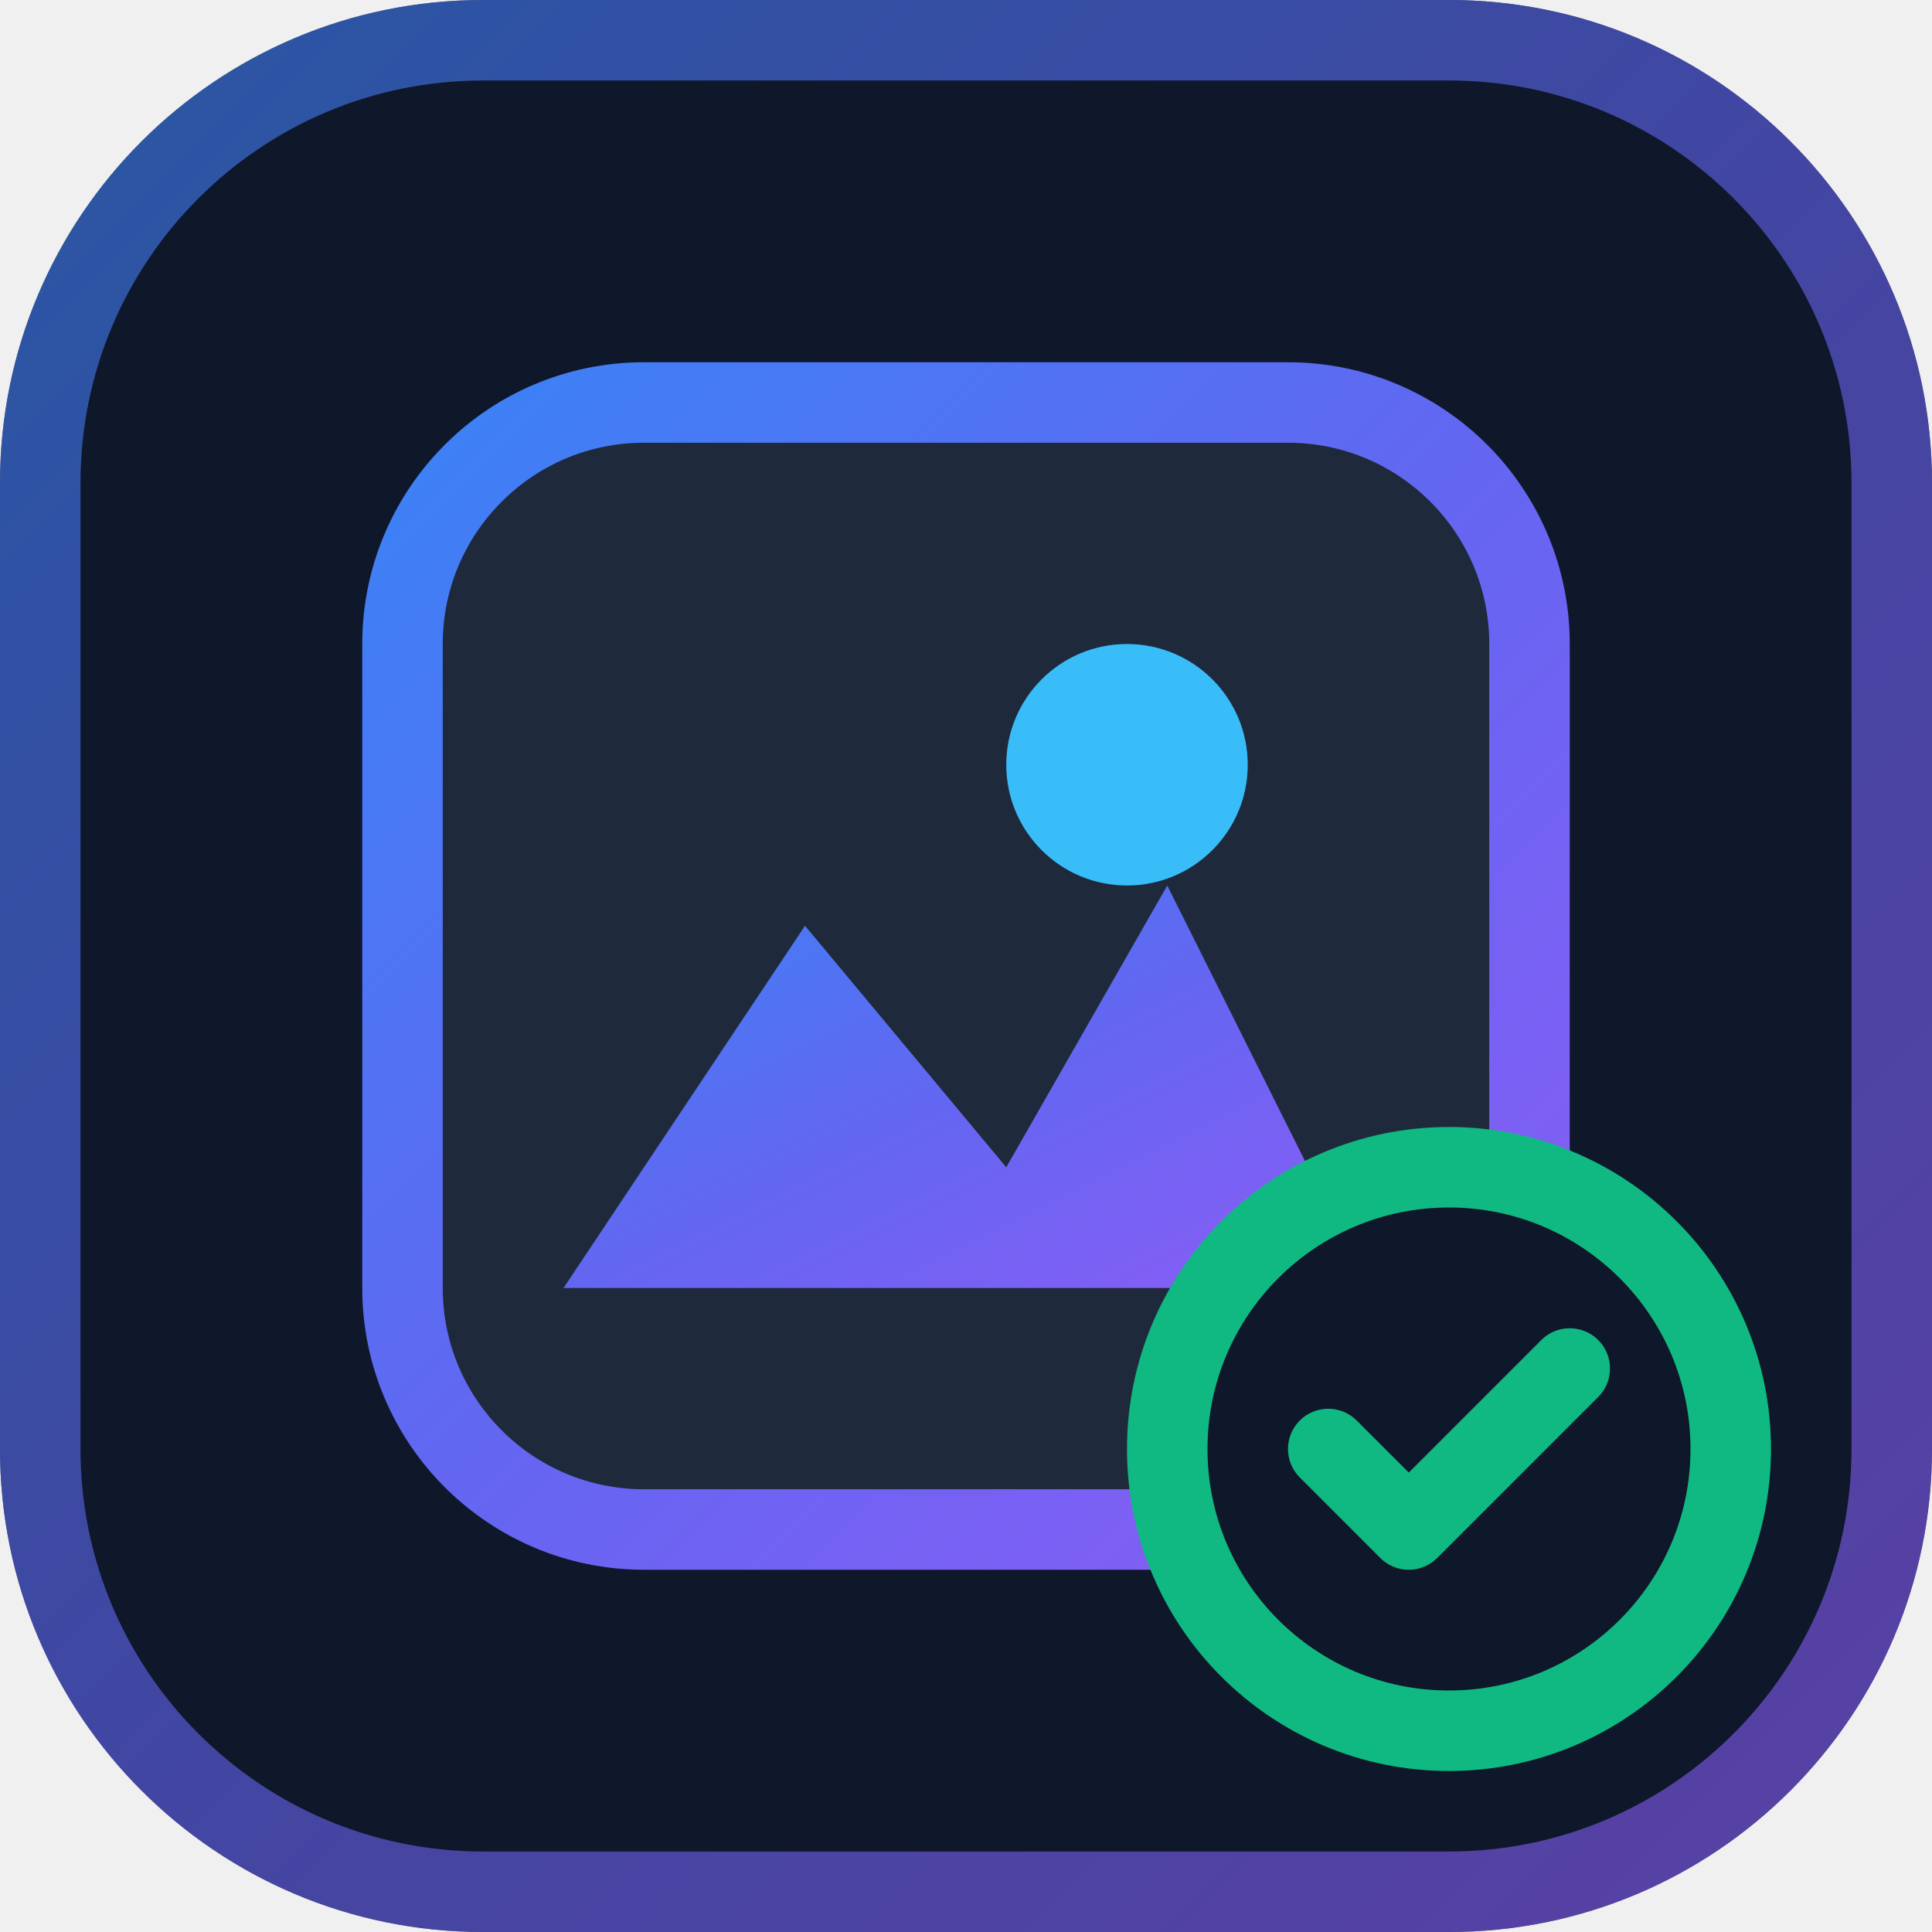
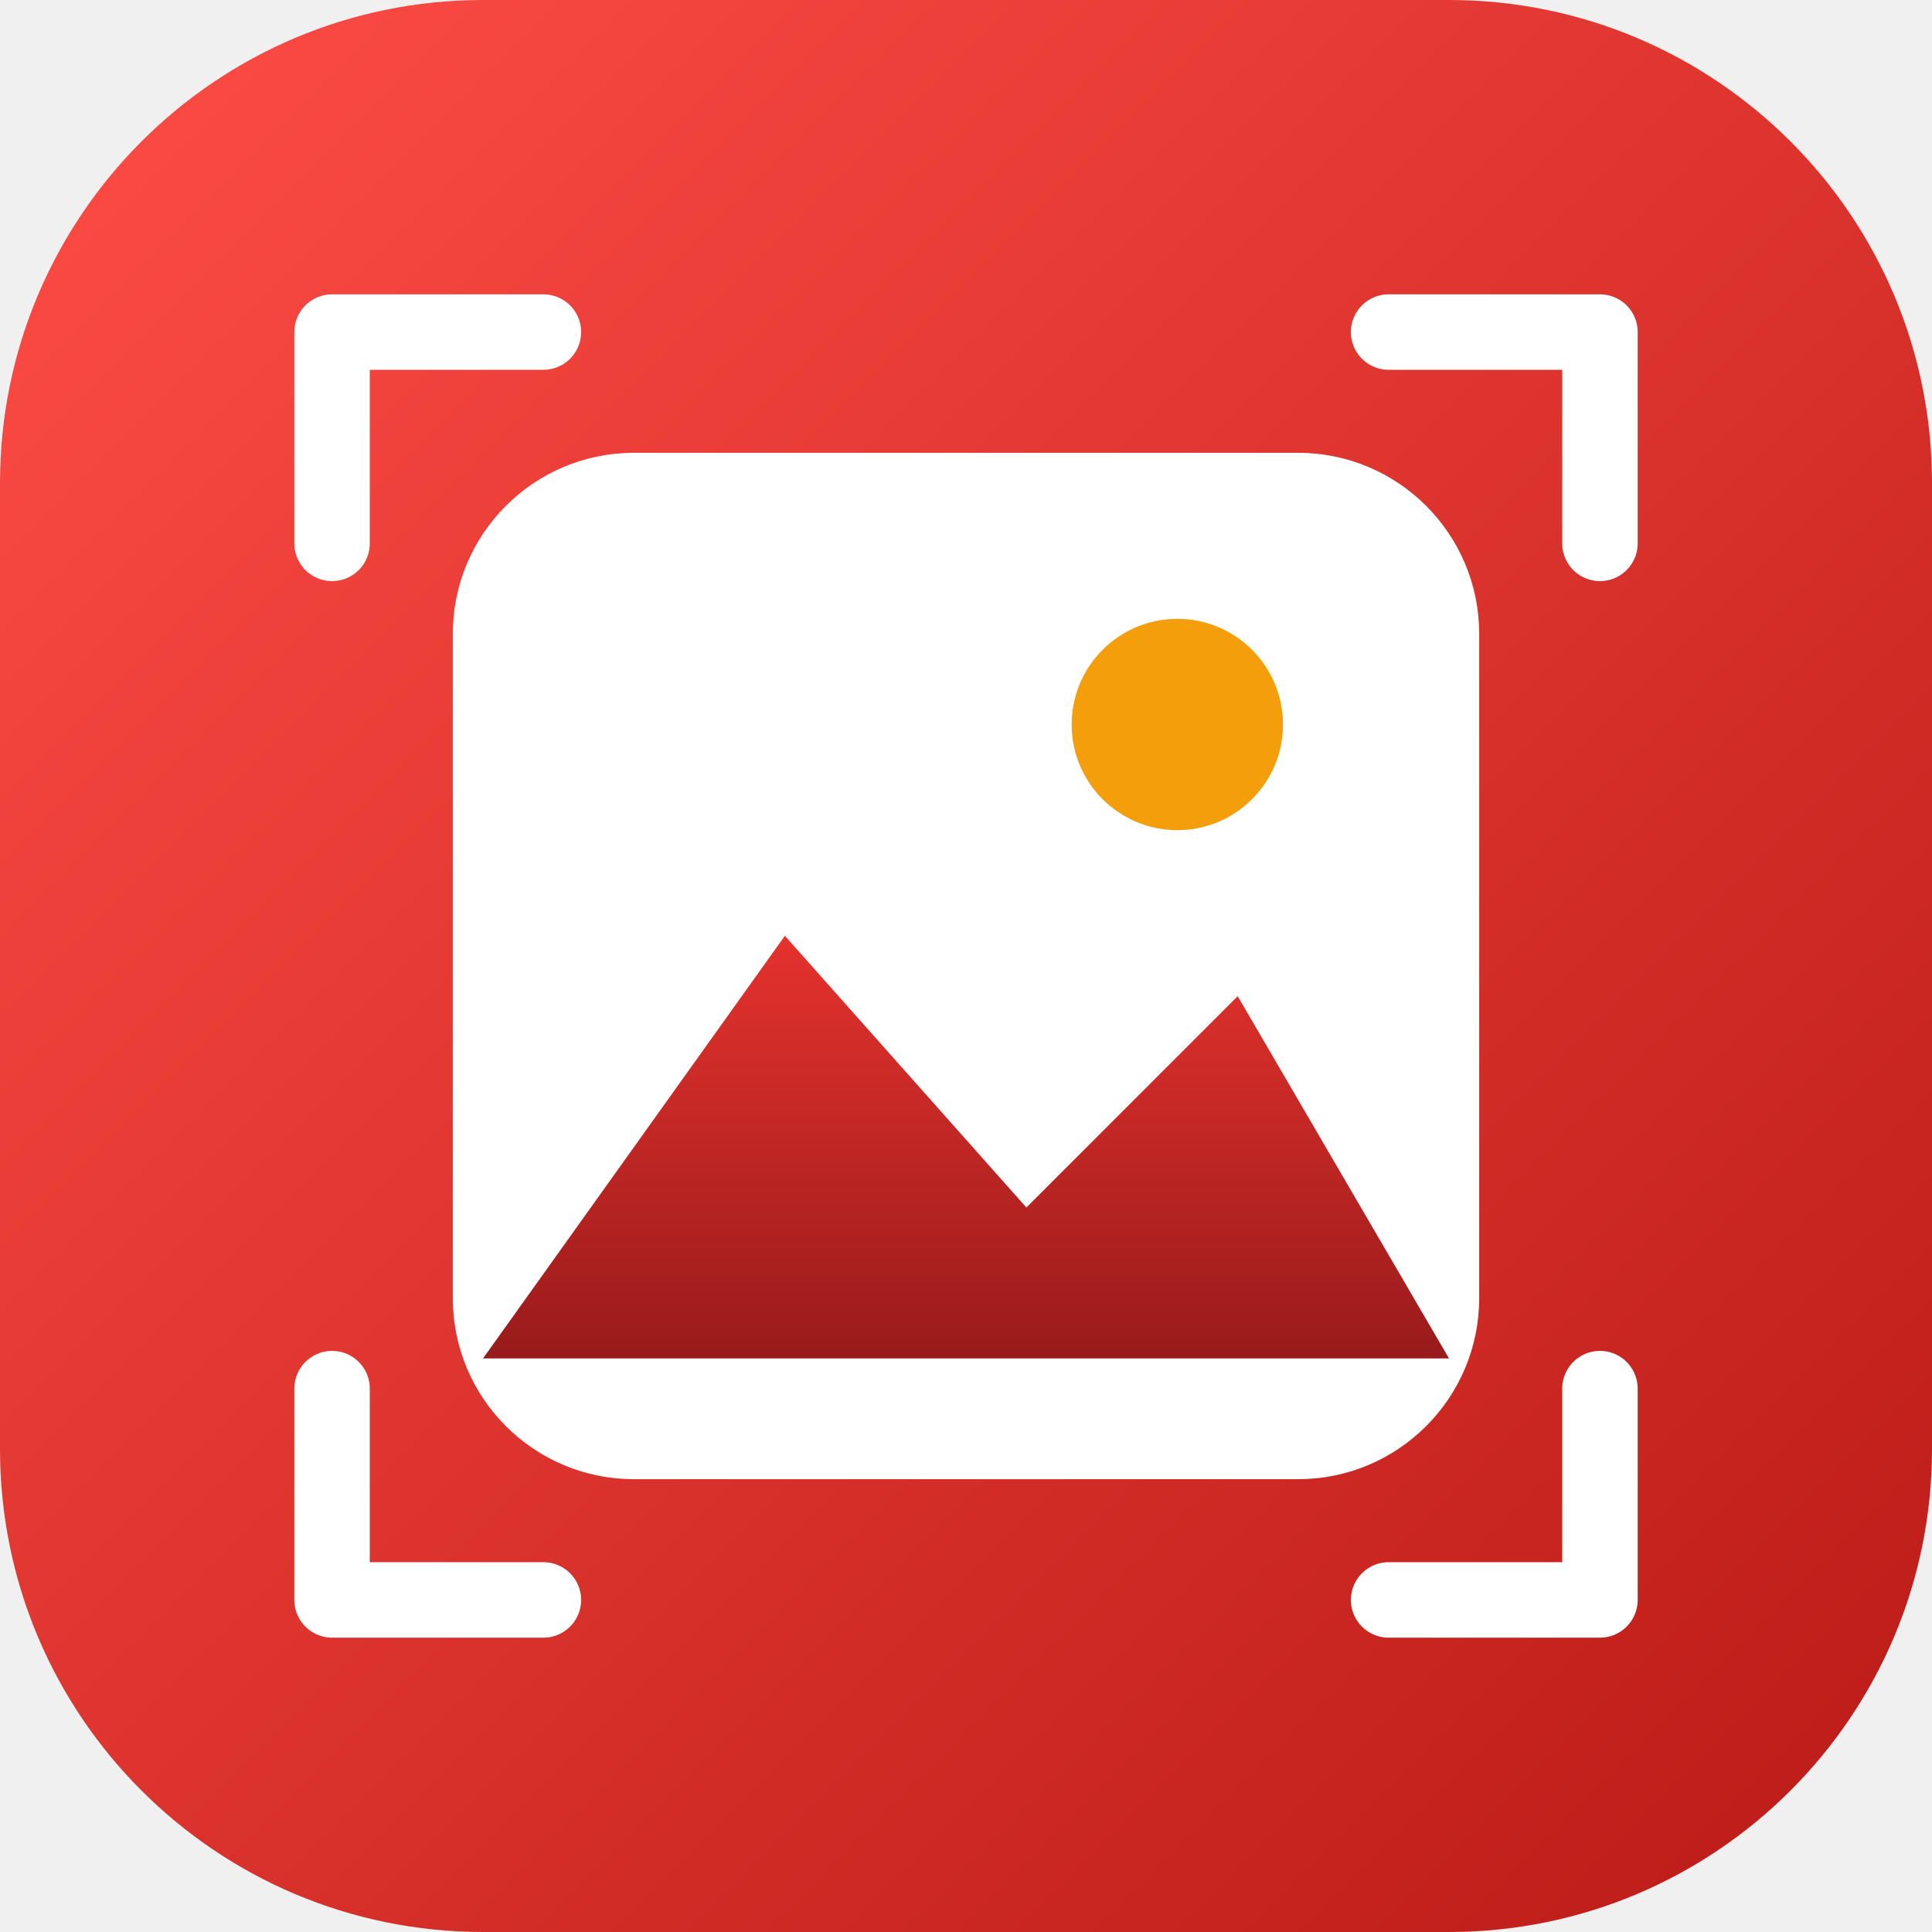
- <svg xmlns="http://www.w3.org/2000/svg" viewBox="0 0 48 48" width="48" height="48">
+ <svg xmlns="http://www.w3.org/2000/svg" viewBox="0 0 64 64" width="64" height="64">
  <defs>
-     <linearGradient id="brandGrad" x1="0%" y1="0%" x2="100%" y2="100%">
-       <stop offset="0%" stop-color="#3b82f6" />
-       <stop offset="50%" stop-color="#6366f1" />
-       <stop offset="100%" stop-color="#8b5cf6" />
+     <linearGradient id="favBg" x1="0%" y1="0%" x2="100%" y2="100%">
+       <stop offset="0%" stop-color="#ff4d46" />
+       <stop offset="100%" stop-color="#ba1a16" />
+     </linearGradient>
+     <linearGradient id="favMount" x1="0%" y1="0%" x2="0%" y2="100%">
+       <stop offset="0%" stop-color="#e5322d" />
+       <stop offset="100%" stop-color="#991b1b" />
    </linearGradient>
  </defs>
-   <rect width="48" height="48" rx="12" fill="#0f172a" />
-   <rect x="1" y="1" width="46" height="46" rx="11" fill="none" stroke="url(#brandGrad)" stroke-width="2" stroke-opacity="0.6" />
-   <rect x="10" y="10" width="28" height="28" rx="6" fill="#1e293b" stroke="url(#brandGrad)" stroke-width="2" />
-   <circle cx="28" cy="19" r="3" fill="#38bdf8" />
-   <path d="M 14 32 L 20 23 L 25 29 L 29 22 L 34 32 Z" fill="url(#brandGrad)" />
-   <circle cx="36" cy="36" r="7" fill="#0f172a" stroke="#10b981" stroke-width="2" />
-   <path d="M 33 36 L 35 38 L 39 34" fill="none" stroke="#10b981" stroke-width="2" stroke-linecap="round" stroke-linejoin="round" />
+   <rect width="64" height="64" rx="16" fill="url(#favBg)" />
+   <rect x="15" y="15" width="34" height="34" rx="6" fill="#ffffff" />
+   <circle cx="39" cy="24" r="3.5" fill="#f59e0b" />
+   <path d="M 16 45 L 26 31 L 34 40 L 41 33 L 48 45 Z" fill="url(#favMount)" />
+   <path d="M 11 18 L 11 11 L 18 11" fill="none" stroke="#ffffff" stroke-width="2.5" stroke-linecap="round" stroke-linejoin="round" />
+   <path d="M 46 11 L 53 11 L 53 18" fill="none" stroke="#ffffff" stroke-width="2.5" stroke-linecap="round" stroke-linejoin="round" />
+   <path d="M 11 46 L 11 53 L 18 53" fill="none" stroke="#ffffff" stroke-width="2.5" stroke-linecap="round" stroke-linejoin="round" />
+   <path d="M 46 53 L 53 53 L 53 46" fill="none" stroke="#ffffff" stroke-width="2.5" stroke-linecap="round" stroke-linejoin="round" />
</svg>
